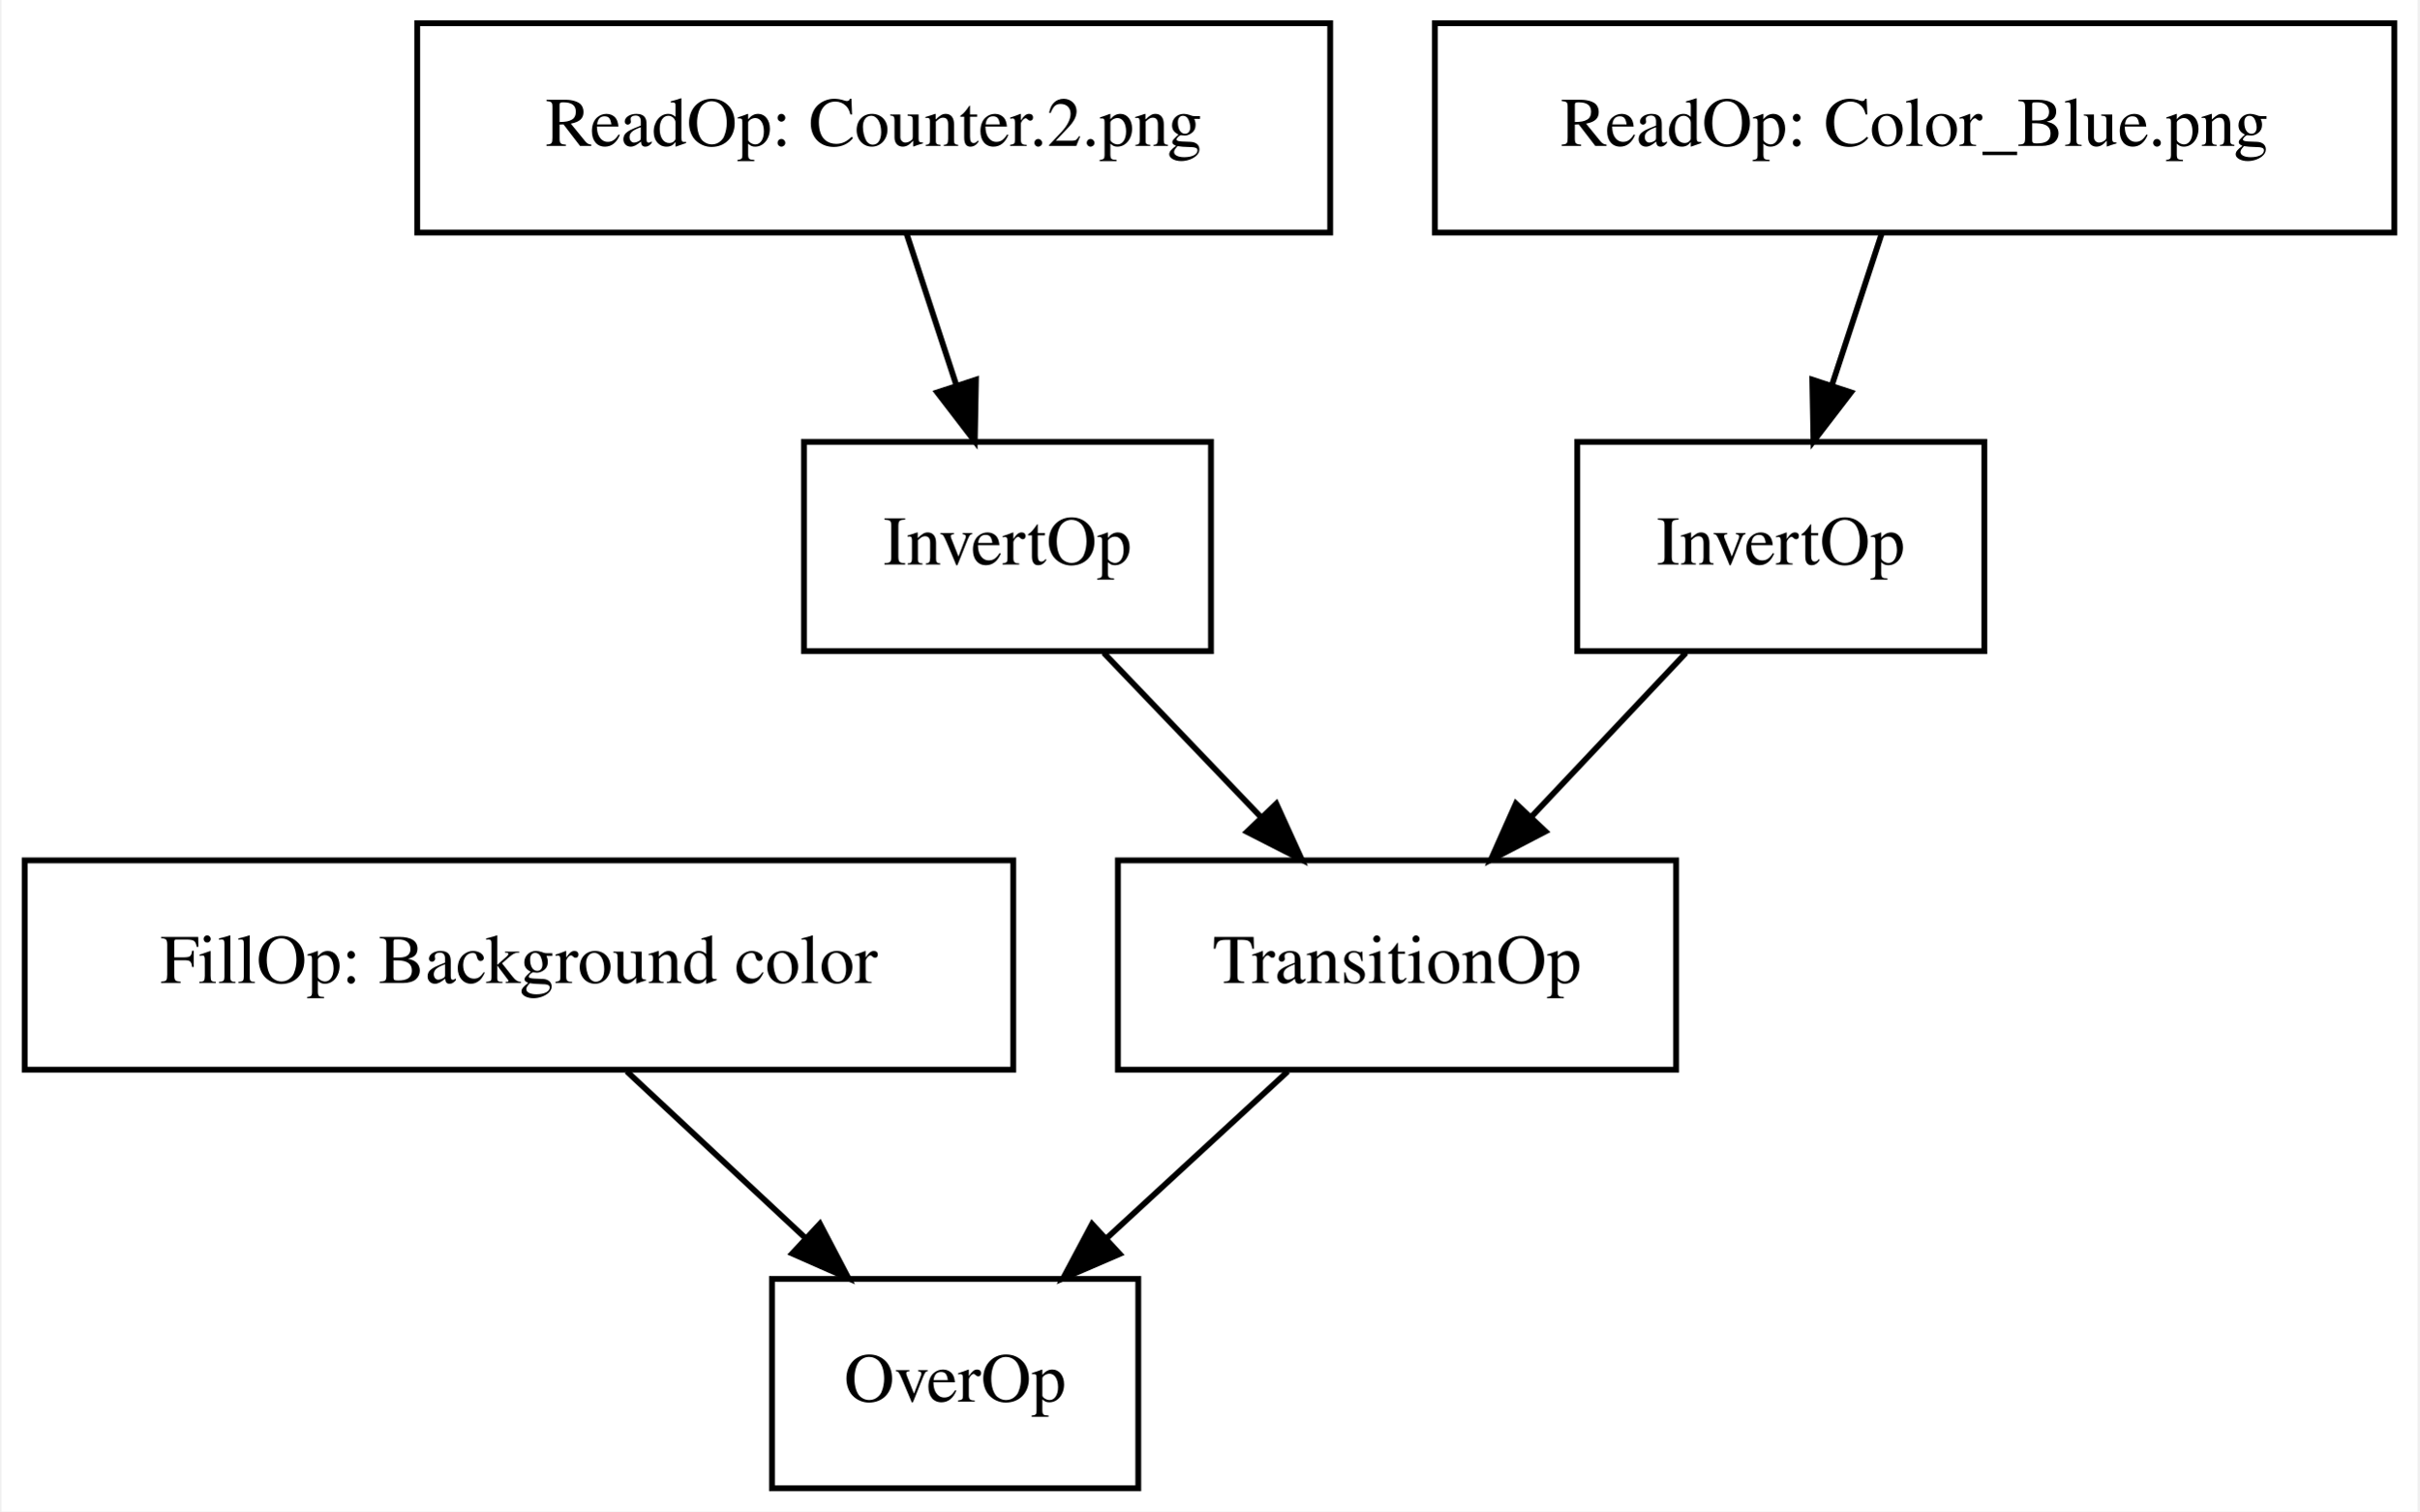
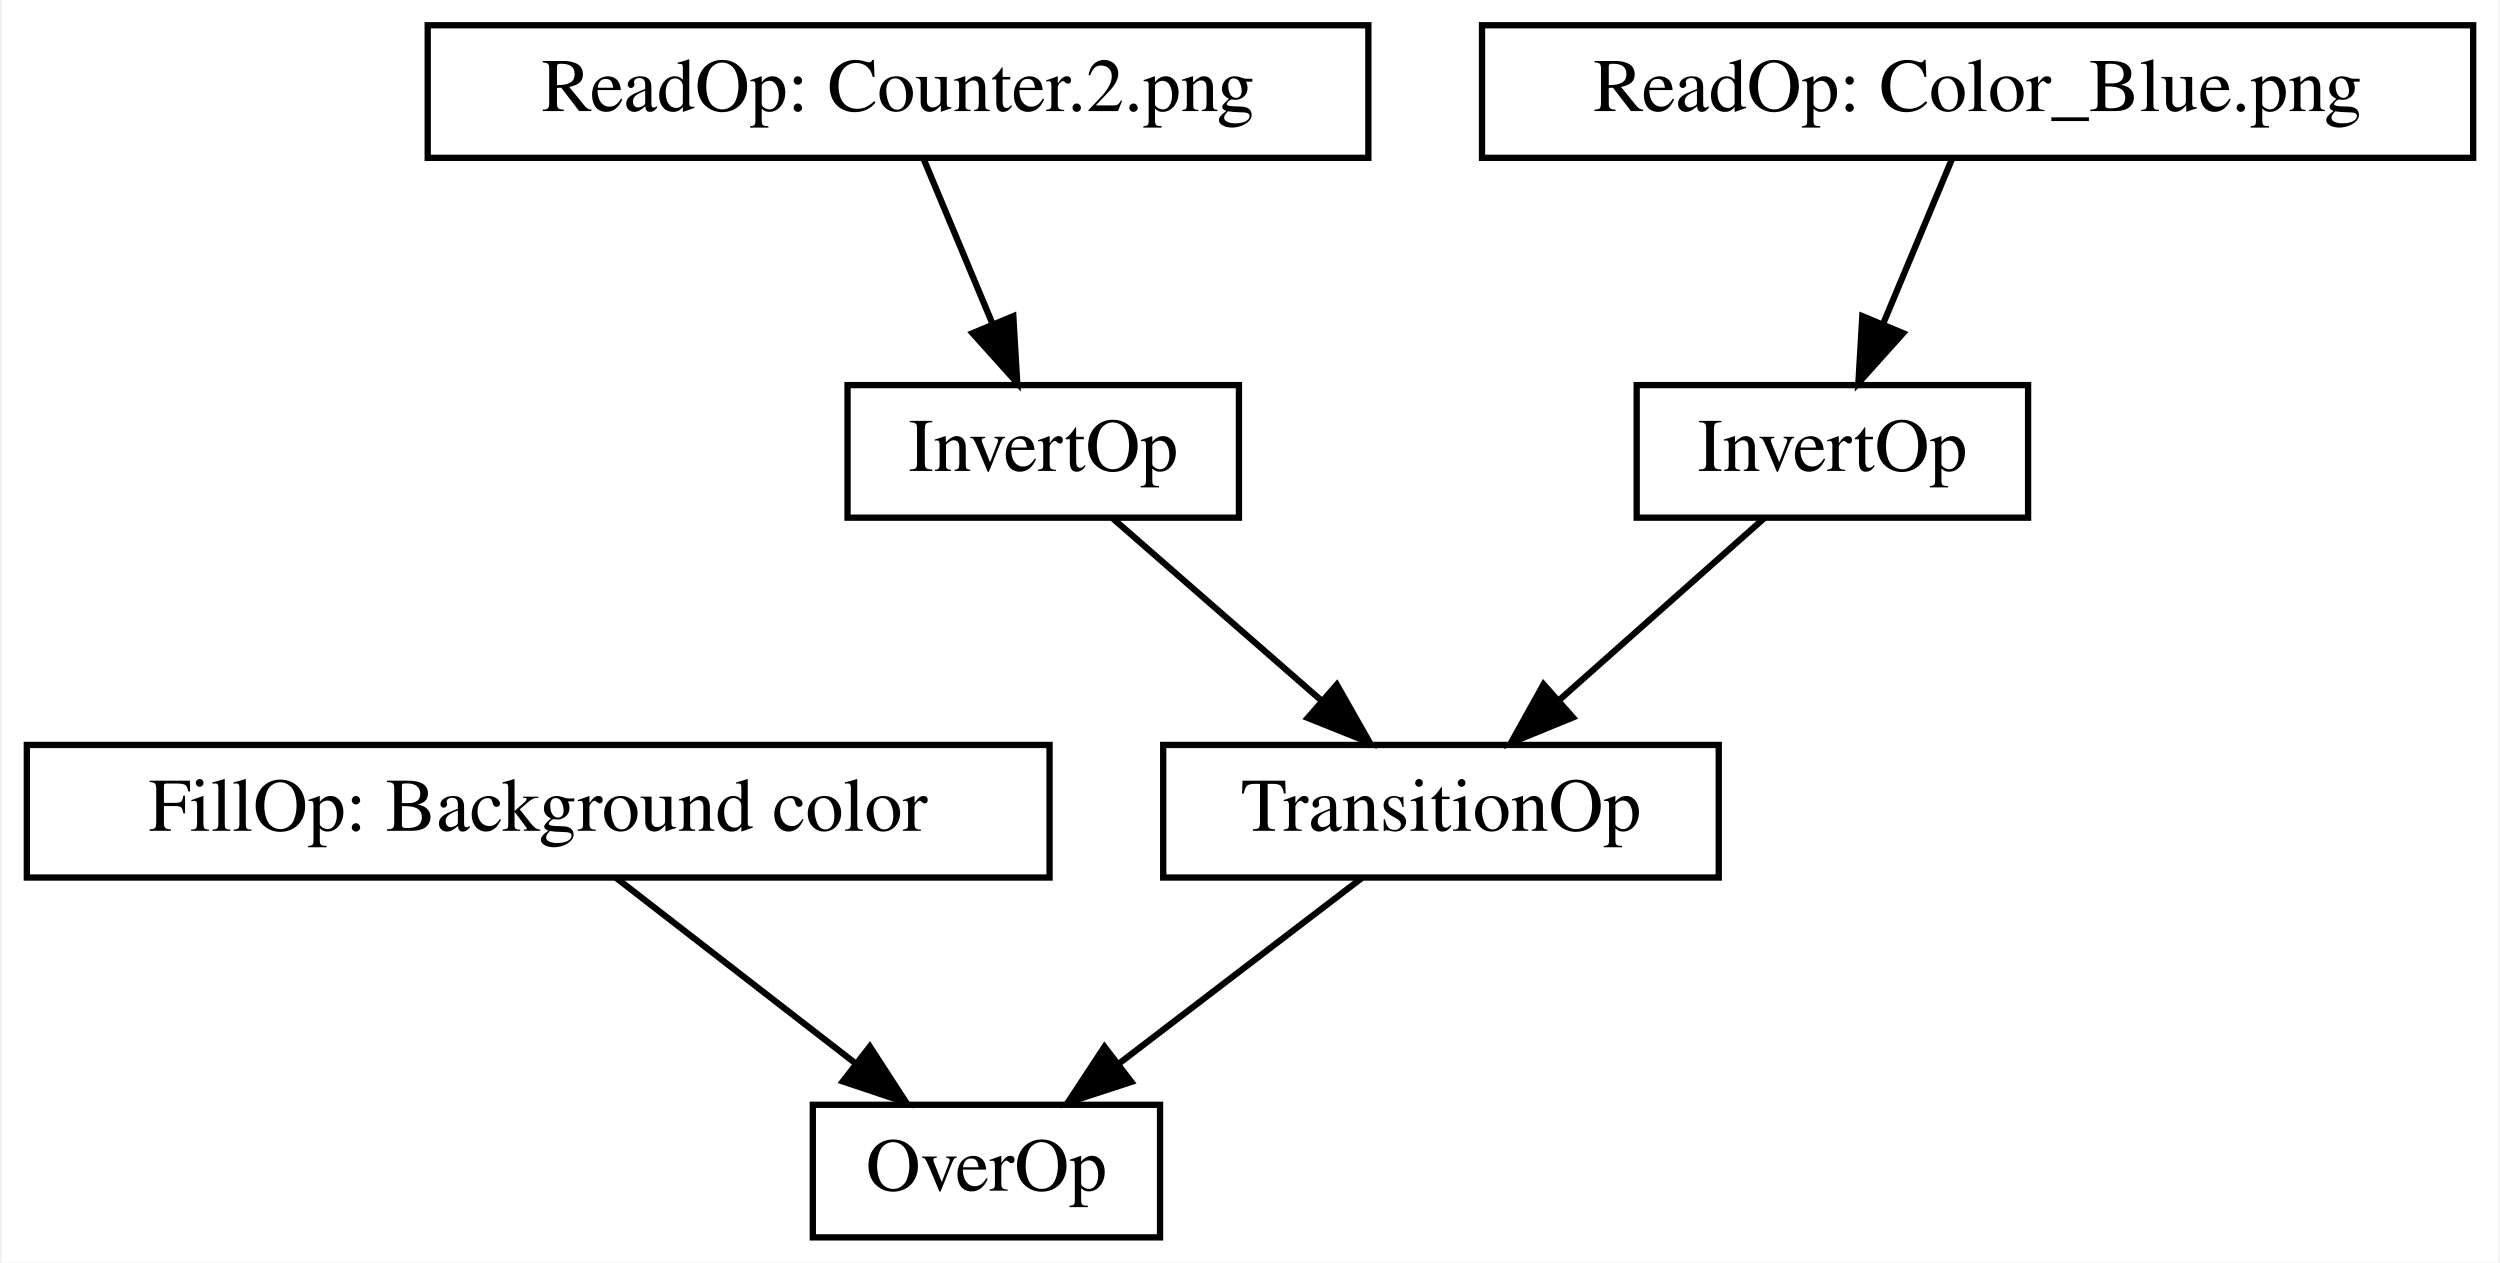
- <svg xmlns="http://www.w3.org/2000/svg" width="416pt" height="260pt" viewBox="0.00 0.00 415.50 260.00">
-   <g id="graph0" class="graph" transform="scale(1 1) rotate(0) translate(4 256)">
-     <polygon fill="white" stroke="transparent" points="-4,4 -4,-256 411.5,-256 411.5,4 -4,4" />
+ <svg xmlns="http://www.w3.org/2000/svg" width="396pt" height="200pt" viewBox="0.00 0.00 395.50 200.00">
+   <g id="graph0" class="graph" transform="scale(1 1) rotate(0) translate(4 196)">
+     <polygon fill="white" stroke="transparent" points="-4,4 -4,-196 391.5,-196 391.5,4 -4,4" />
    <g id="node1" class="node">
-       <polygon fill="none" stroke="black" points="170,-108 0,-108 0,-72 170,-72 170,-108" />
-       <text text-anchor="middle" x="85" y="-86.9" font-family="Times,serif" font-size="12.00">FillOp: Background color</text>
+       <polygon fill="none" stroke="black" points="162,-78 0,-78 0,-57 162,-57 162,-78" />
+       <text text-anchor="middle" x="81" y="-64.4" font-family="Times,serif" font-size="12.00">FillOp: Background color</text>
    </g>
    <g id="node7" class="node">
-       <polygon fill="none" stroke="black" points="191.5,-36 128.5,-36 128.5,0 191.5,0 191.5,-36" />
-       <text text-anchor="middle" x="160" y="-14.9" font-family="Times,serif" font-size="12.00">OverOp</text>
+       <polygon fill="none" stroke="black" points="179.5,-21 124.5,-21 124.5,0 179.5,0 179.5,-21" />
+       <text text-anchor="middle" x="152" y="-7.4" font-family="Times,serif" font-size="12.00">OverOp</text>
    </g>
    <g id="edge1" class="edge">
-       <path fill="none" stroke="black" d="M103.54,-71.7C112.8,-63.05 124.16,-52.45 134.26,-43.03" />
-       <polygon fill="black" stroke="black" points="136.75,-45.49 141.67,-36.1 131.98,-40.37 136.75,-45.49" />
+       <path fill="none" stroke="black" d="M93.37,-56.92C103.83,-48.82 119.03,-37.04 131.33,-27.51" />
+       <polygon fill="black" stroke="black" points="133.53,-30.23 139.3,-21.34 129.25,-24.7 133.53,-30.23" />
    </g>
    <g id="node2" class="node">
-       <polygon fill="none" stroke="black" points="224.5,-252 67.5,-252 67.5,-216 224.5,-216 224.5,-252" />
-       <text text-anchor="middle" x="146" y="-230.9" font-family="Times,serif" font-size="12.00">ReadOp: Counter.2.png</text>
+       <polygon fill="none" stroke="black" points="212.5,-192 63.5,-192 63.5,-171 212.5,-171 212.5,-192" />
+       <text text-anchor="middle" x="138" y="-178.4" font-family="Times,serif" font-size="12.00">ReadOp: Counter.2.png</text>
    </g>
    <g id="node4" class="node">
-       <polygon fill="none" stroke="black" points="204,-180 134,-180 134,-144 204,-144 204,-180" />
-       <text text-anchor="middle" x="169" y="-158.9" font-family="Times,serif" font-size="12.00">InvertOp</text>
+       <polygon fill="none" stroke="black" points="192,-135 130,-135 130,-114 192,-114 192,-135" />
+       <text text-anchor="middle" x="161" y="-121.4" font-family="Times,serif" font-size="12.00">InvertOp</text>
    </g>
    <g id="edge2" class="edge">
-       <path fill="none" stroke="black" d="M151.69,-215.7C154.25,-207.9 157.33,-198.51 160.18,-189.83" />
-       <polygon fill="black" stroke="black" points="163.58,-190.7 163.38,-180.1 156.93,-188.51 163.58,-190.7" />
+       <path fill="none" stroke="black" d="M142.01,-170.92C145.04,-163.67 149.29,-153.49 153.01,-144.6" />
+       <polygon fill="black" stroke="black" points="156.26,-145.92 156.88,-135.34 149.8,-143.22 156.26,-145.92" />
    </g>
    <g id="node3" class="node">
-       <polygon fill="none" stroke="black" points="407.5,-252 242.5,-252 242.5,-216 407.5,-216 407.5,-252" />
-       <text text-anchor="middle" x="325" y="-230.9" font-family="Times,serif" font-size="12.00">ReadOp: Color_Blue.png</text>
+       <polygon fill="none" stroke="black" points="387.5,-192 230.5,-192 230.5,-171 387.5,-171 387.5,-192" />
+       <text text-anchor="middle" x="309" y="-178.4" font-family="Times,serif" font-size="12.00">ReadOp: Color_Blue.png</text>
    </g>
    <g id="node5" class="node">
-       <polygon fill="none" stroke="black" points="337,-180 267,-180 267,-144 337,-144 337,-180" />
-       <text text-anchor="middle" x="302" y="-158.9" font-family="Times,serif" font-size="12.00">InvertOp</text>
+       <polygon fill="none" stroke="black" points="317,-135 255,-135 255,-114 317,-114 317,-135" />
+       <text text-anchor="middle" x="286" y="-121.4" font-family="Times,serif" font-size="12.00">InvertOp</text>
    </g>
    <g id="edge4" class="edge">
-       <path fill="none" stroke="black" d="M319.31,-215.7C316.75,-207.9 313.67,-198.51 310.82,-189.83" />
-       <polygon fill="black" stroke="black" points="314.07,-188.51 307.62,-180.1 307.42,-190.7 314.07,-188.51" />
+       <path fill="none" stroke="black" d="M304.99,-170.92C301.96,-163.67 297.71,-153.49 293.99,-144.6" />
+       <polygon fill="black" stroke="black" points="297.2,-143.22 290.12,-135.34 290.74,-145.92 297.2,-143.22" />
    </g>
    <g id="node6" class="node">
-       <polygon fill="none" stroke="black" points="284,-108 188,-108 188,-72 284,-72 284,-108" />
-       <text text-anchor="middle" x="236" y="-86.9" font-family="Times,serif" font-size="12.00">TransitionOp</text>
+       <polygon fill="none" stroke="black" points="268,-78 180,-78 180,-57 268,-57 268,-78" />
+       <text text-anchor="middle" x="224" y="-64.4" font-family="Times,serif" font-size="12.00">TransitionOp</text>
    </g>
    <g id="edge3" class="edge">
-       <path fill="none" stroke="black" d="M185.56,-143.7C193.68,-135.22 203.59,-124.86 212.47,-115.58" />
-       <polygon fill="black" stroke="black" points="215.24,-117.75 219.63,-108.1 210.19,-112.91 215.24,-117.75" />
+       <path fill="none" stroke="black" d="M171.97,-113.92C181.08,-105.97 194.23,-94.49 205.03,-85.06" />
+       <polygon fill="black" stroke="black" points="207.5,-87.55 212.73,-78.34 202.89,-82.28 207.5,-87.55" />
    </g>
    <g id="edge5" class="edge">
-       <path fill="none" stroke="black" d="M285.69,-143.7C277.69,-135.22 267.93,-124.86 259.18,-115.58" />
-       <polygon fill="black" stroke="black" points="261.53,-112.98 252.13,-108.1 256.44,-117.78 261.53,-112.98" />
+       <path fill="none" stroke="black" d="M275.2,-113.92C266.24,-105.97 253.3,-94.49 242.67,-85.06" />
+       <polygon fill="black" stroke="black" points="244.9,-82.36 235.09,-78.34 240.25,-87.6 244.9,-82.36" />
    </g>
    <g id="edge6" class="edge">
-       <path fill="none" stroke="black" d="M217.21,-71.7C207.83,-63.05 196.32,-52.45 186.09,-43.03" />
-       <polygon fill="black" stroke="black" points="188.3,-40.3 178.57,-36.1 183.55,-45.45 188.3,-40.3" />
+       <path fill="none" stroke="black" d="M211.46,-56.92C200.85,-48.82 185.43,-37.04 172.96,-27.51" />
+       <polygon fill="black" stroke="black" points="174.95,-24.63 164.88,-21.34 170.7,-30.19 174.95,-24.63" />
    </g>
  </g>
</svg>
